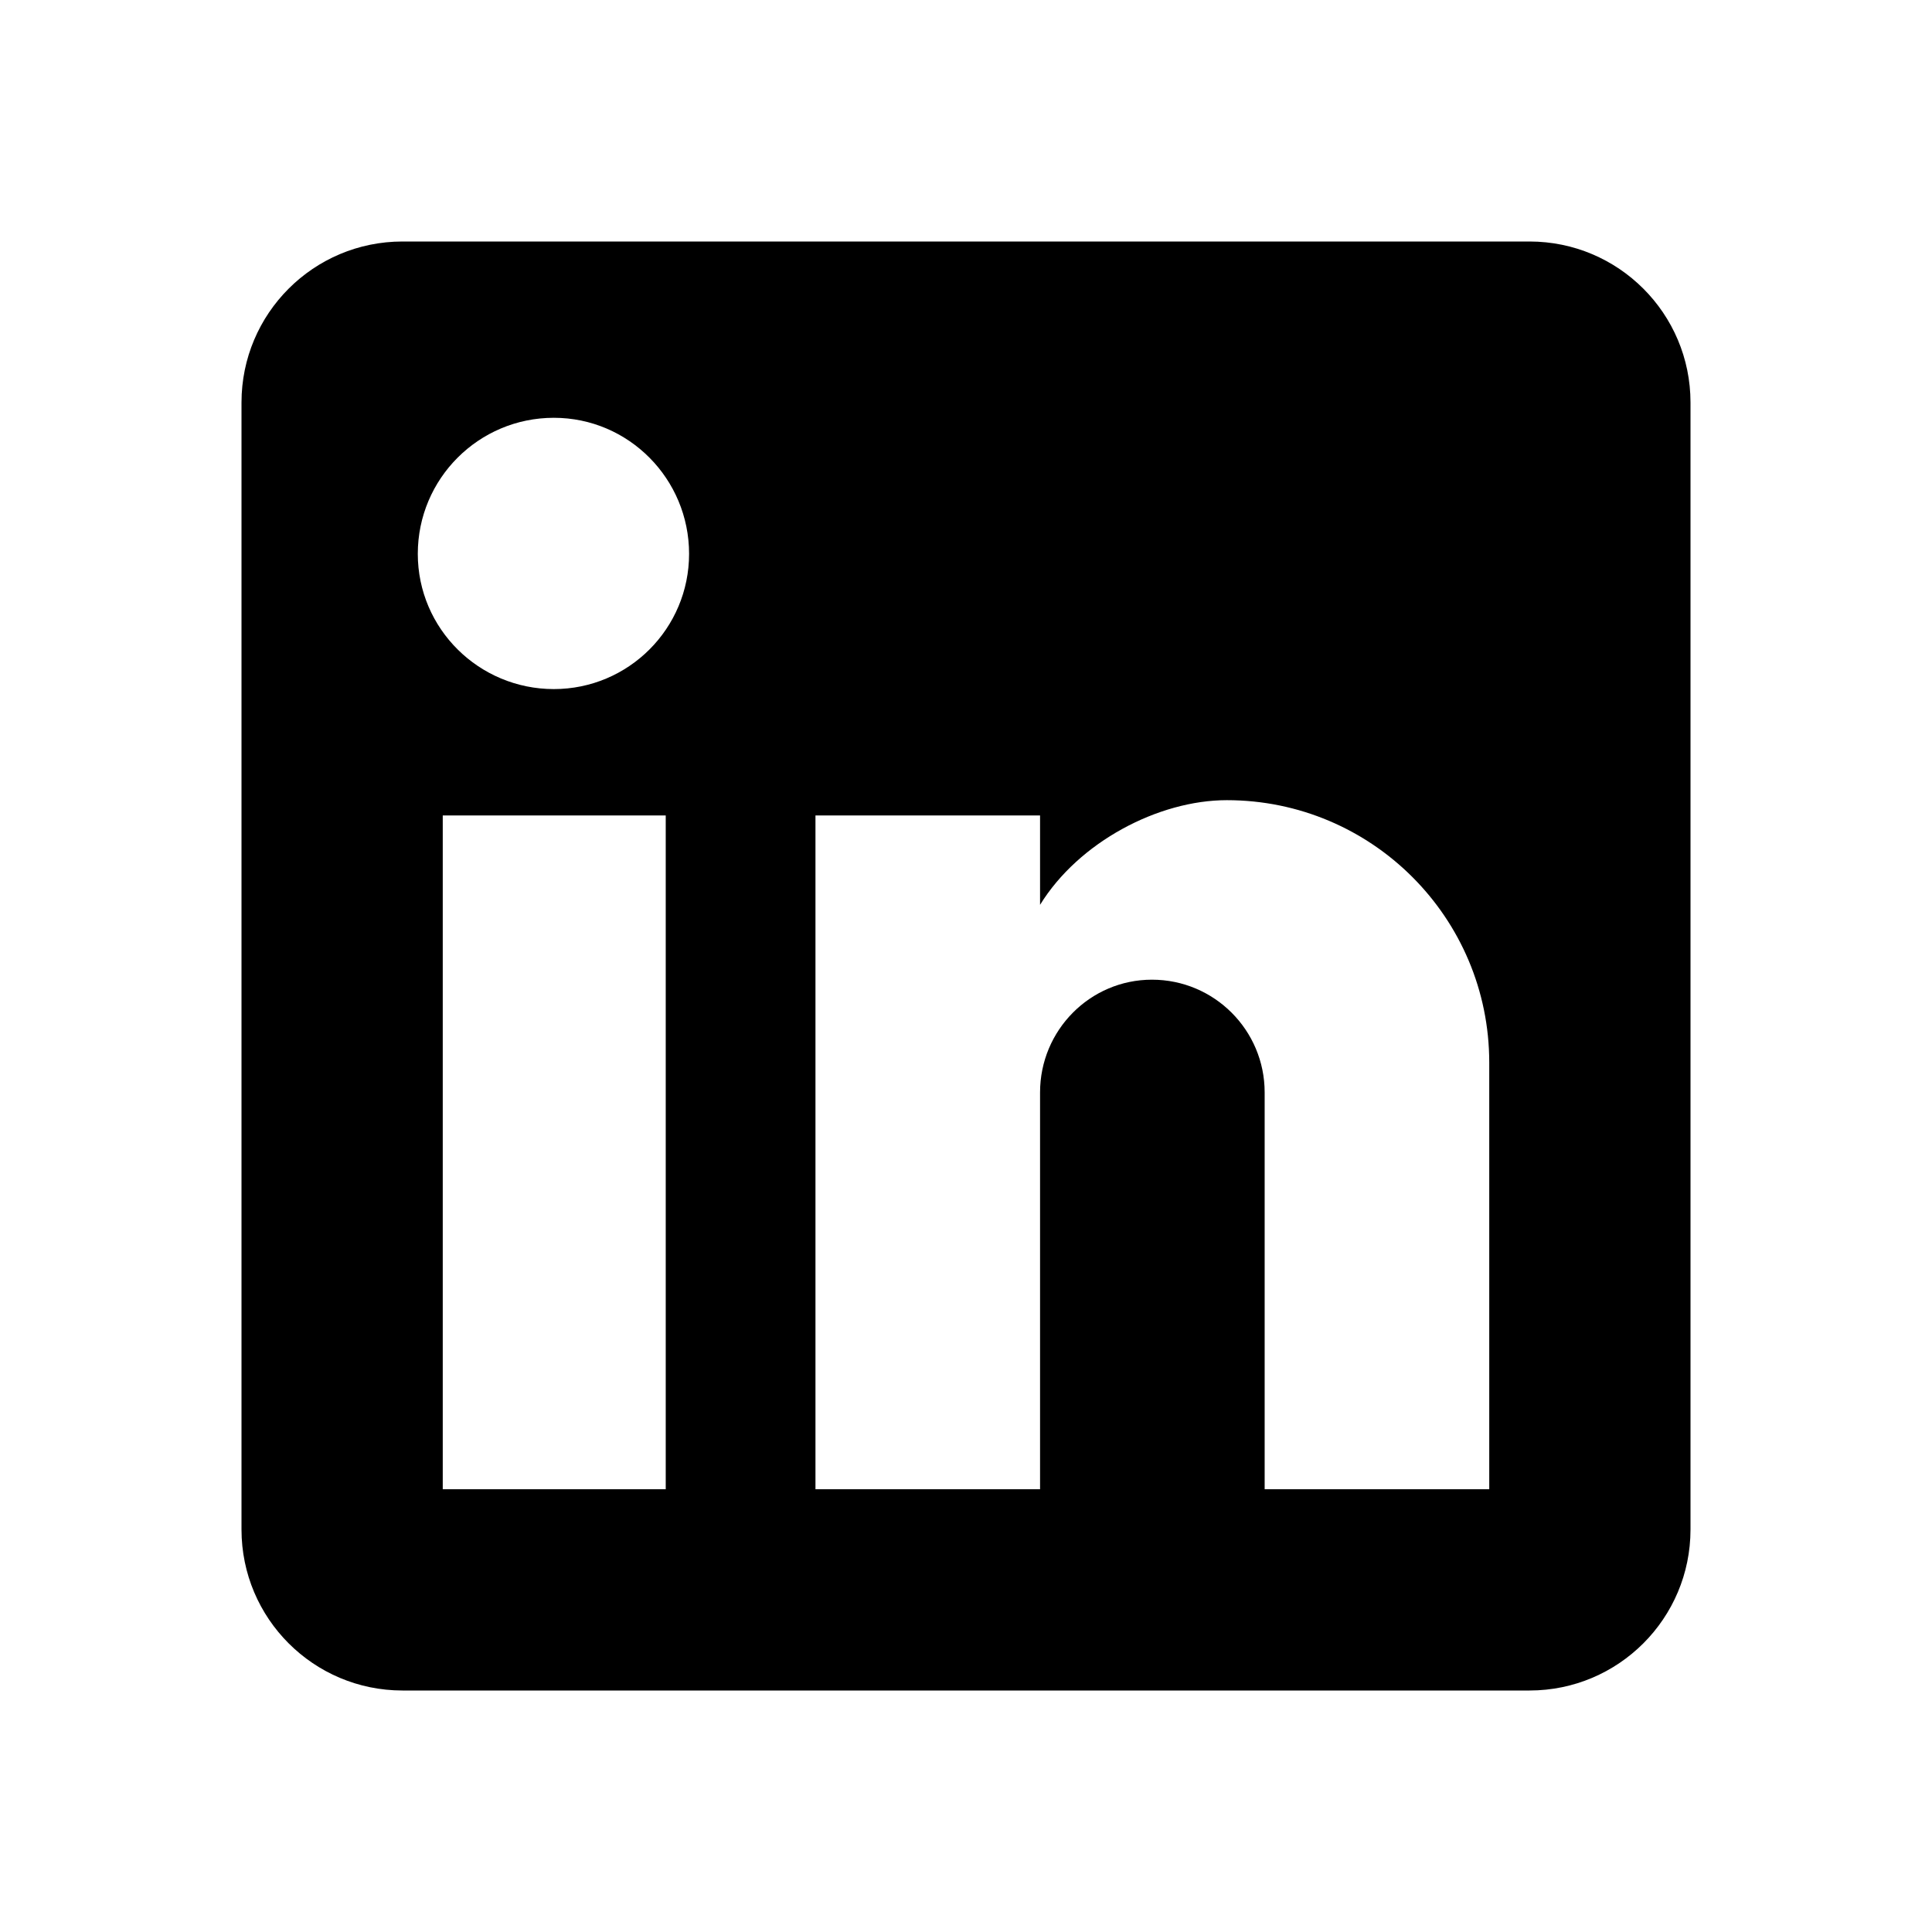
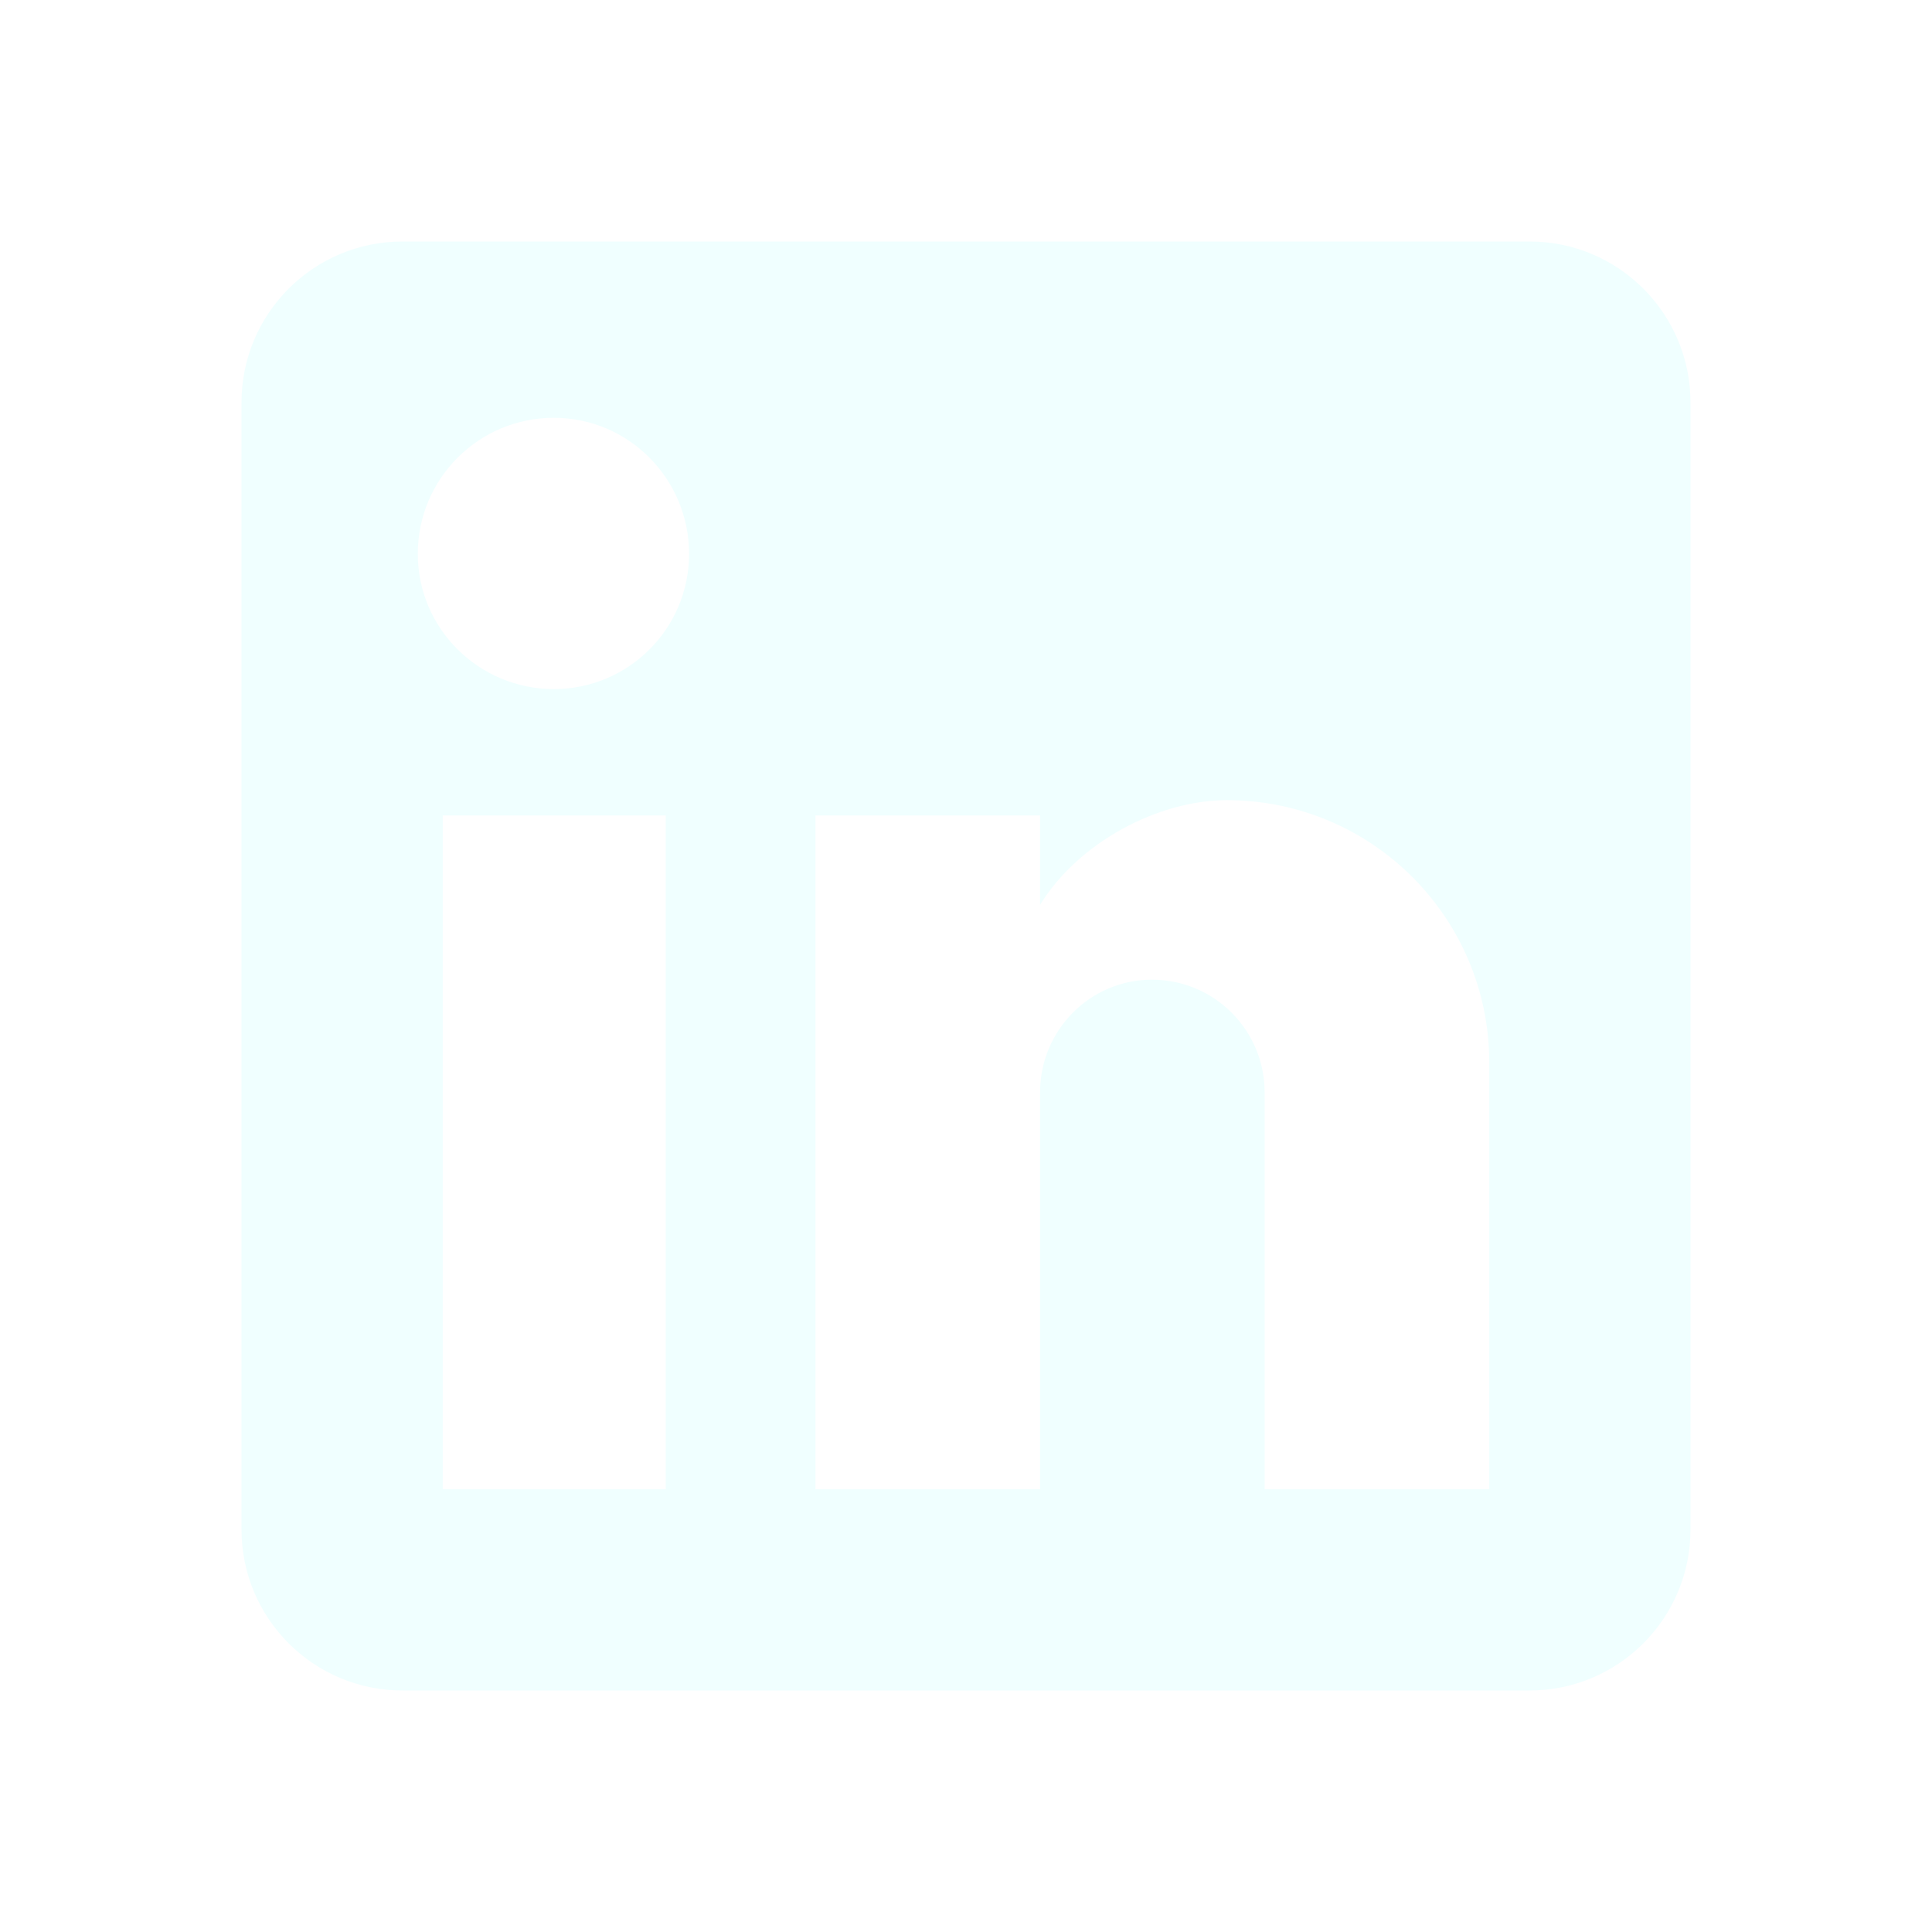
- <svg xmlns="http://www.w3.org/2000/svg" viewBox="0 0 24 24">
+ <svg xmlns="http://www.w3.org/2000/svg" fill="azure" viewBox="0 0 24 24">
  <path d="M19 3A2 2 0 0 1 21 5V19A2 2 0 0 1 19 21H5A2 2 0 0 1 3 19V5A2 2 0 0 1 5 3H19M18.5 18.5V13.2A3.26 3.26 0 0 0 15.24 9.94C14.39 9.94 13.4 10.46 12.92 11.24V10.13H10.13V18.5H12.92V13.57C12.92 12.8 13.54 12.17 14.31 12.17A1.4 1.4 0 0 1 15.71 13.57V18.5H18.5M6.88 8.56A1.68 1.68 0 0 0 8.56 6.88C8.56 5.95 7.81 5.19 6.88 5.19A1.69 1.69 0 0 0 5.19 6.88C5.19 7.81 5.95 8.56 6.88 8.56M8.27 18.5V10.13H5.5V18.5H8.27Z" />
</svg>
